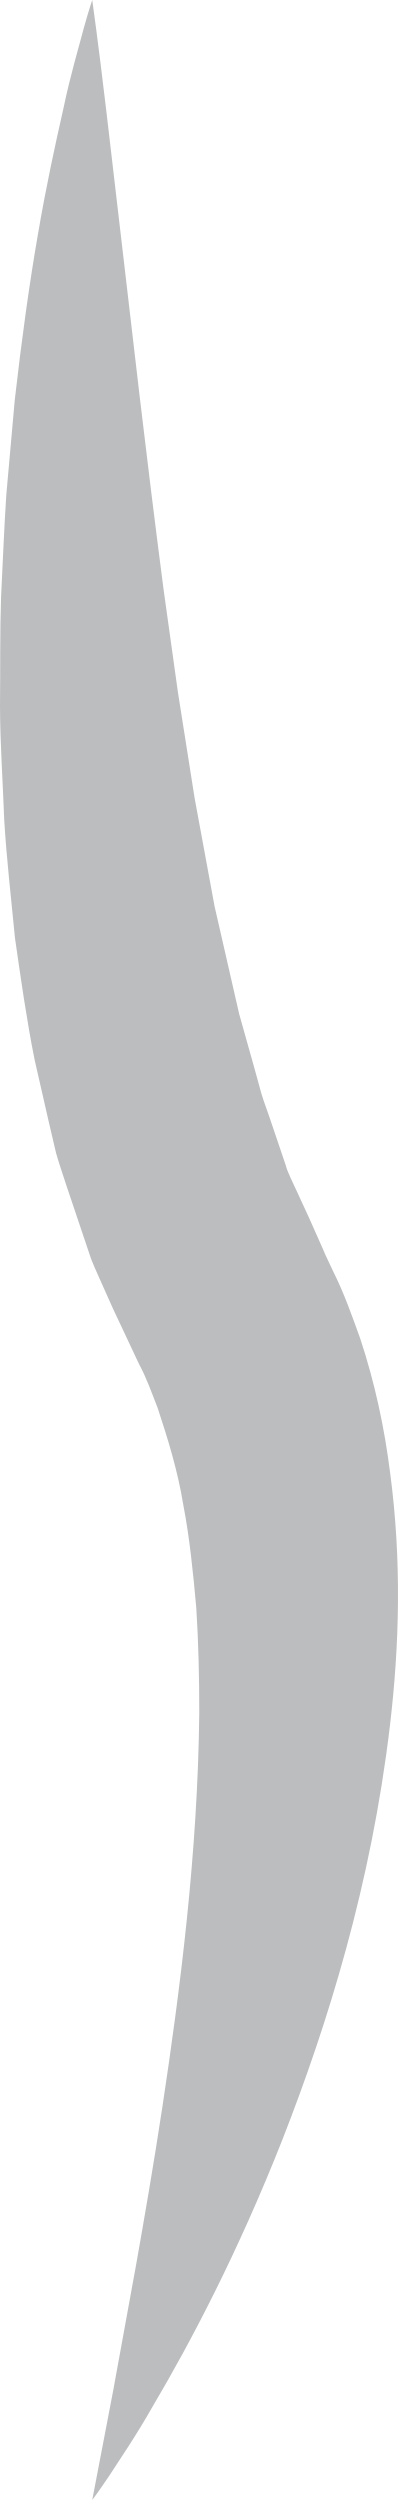
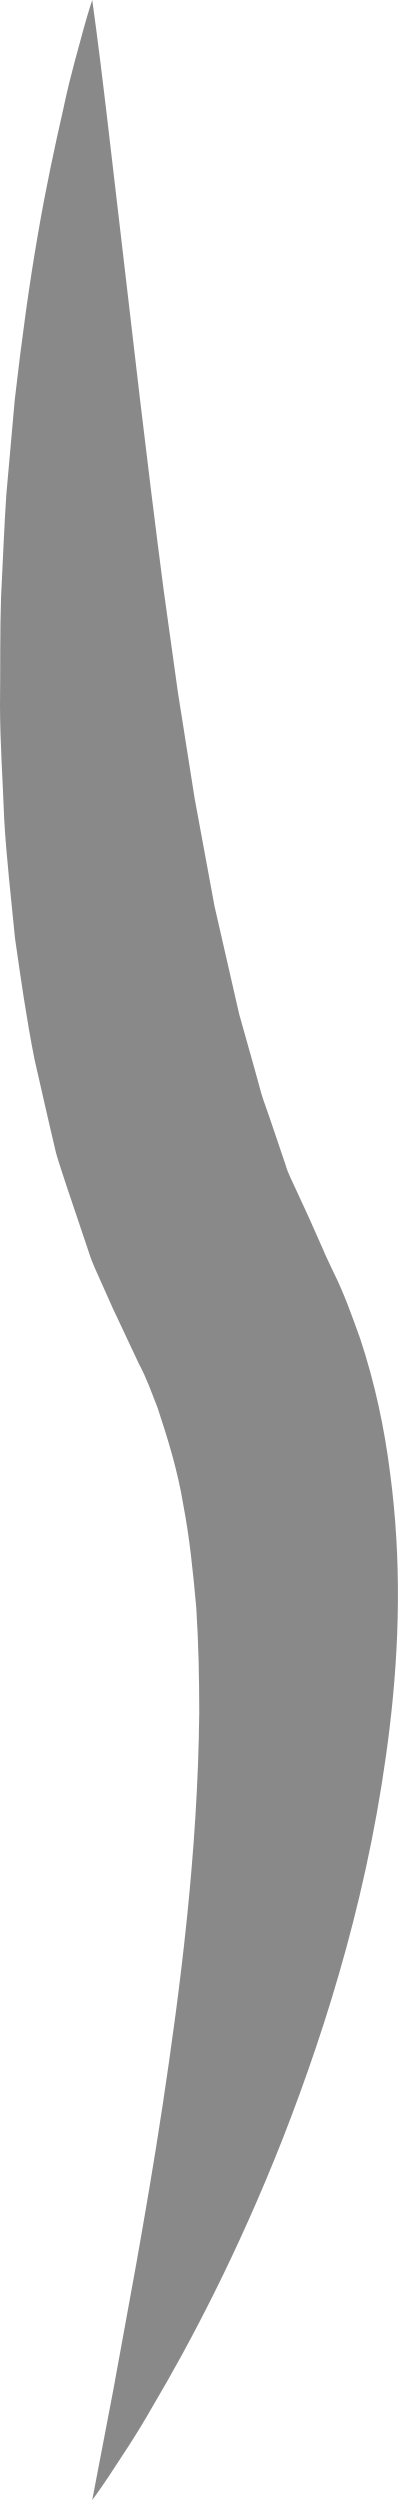
<svg xmlns="http://www.w3.org/2000/svg" version="1.1" id="Layer_1" x="0px" y="0px" width="14.734px" height="92.561px" viewBox="0 0 14.734 92.561" enable-background="new 0 0 14.734 92.561" xml:space="preserve">
-   <path fill="#BBBDBF" d="M3.415,92.561c0,0,0.283-1.475,0.777-4.059c0.233-1.277,0.516-2.828,0.84-4.611  c0.314-1.771,0.659-3.762,0.986-5.924c0.651-4.316,1.304-9.342,1.36-14.541c0-1.299-0.028-2.602-0.111-3.898  c-0.116-1.285-0.243-2.58-0.482-3.818c-0.204-1.258-0.571-2.439-0.948-3.58c-0.216-0.553-0.414-1.119-0.687-1.621l-0.972-2.068  l-0.453-1.014c-0.148-0.35-0.306-0.642-0.441-1.08l-0.822-2.443c-0.129-0.404-0.277-0.822-0.387-1.215l-0.269-1.151  c-0.175-0.767-0.35-1.531-0.523-2.293c-0.304-1.518-0.513-3.022-0.728-4.511c-0.142-1.482-0.314-2.945-0.399-4.383  C0.104,28.915,0.003,27.508,0,26.132c0.015-1.374-0.006-2.716,0.039-4.021c0.067-1.302,0.113-2.566,0.194-3.786  c0.108-1.217,0.214-2.393,0.314-3.521c0.257-2.252,0.54-4.305,0.855-6.115C1.71,6.877,2.055,5.309,2.347,4.02  C2.616,2.73,2.925,1.729,3.101,1.044C3.292,0.361,3.415,0,3.415,0s0.215,1.507,0.521,4.107c0.301,2.578,0.731,6.261,1.248,10.681  c0.261,2.191,0.549,4.553,0.872,7.034c0.172,1.234,0.349,2.502,0.53,3.798c0.202,1.282,0.409,2.594,0.619,3.925  c0.242,1.312,0.488,2.648,0.737,3.999c0.301,1.317,0.605,2.652,0.913,3.997c0.184,0.652,0.367,1.307,0.552,1.964l0.271,0.985  c0.094,0.314,0.204,0.588,0.303,0.886l0.595,1.757c0.069,0.275,0.265,0.639,0.411,0.968l0.465,1.009l0.451,1.016l0.112,0.253  l0.015,0.032c-0.041-0.082,0.11,0.227-0.088-0.174l0.037,0.076l0.072,0.153l0.287,0.611c0.407,0.813,0.697,1.646,0.996,2.474  c0.551,1.658,0.903,3.338,1.109,4.969c0.436,3.273,0.343,6.42-0.005,9.363c-0.697,5.893-2.305,11.043-3.966,15.295  c-1.673,4.254-3.451,7.604-4.798,9.883c-0.651,1.15-1.25,2.012-1.632,2.607C3.646,92.258,3.415,92.561,3.415,92.561z" />
+   <path fill="#898989" d="M3.415,92.561c0,0,0.283-1.475,0.777-4.059c0.232-1.277,0.516-2.828,0.84-4.611  c0.314-1.771,0.659-3.762,0.986-5.924c0.65-4.316,1.304-9.342,1.359-14.541c0-1.299-0.027-2.602-0.11-3.898  c-0.116-1.284-0.243-2.579-0.482-3.817c-0.204-1.258-0.571-2.439-0.948-3.58c-0.216-0.553-0.414-1.119-0.687-1.621l-0.972-2.068  l-0.453-1.014c-0.148-0.35-0.307-0.642-0.441-1.08l-0.822-2.443c-0.129-0.403-0.276-0.821-0.387-1.215l-0.269-1.15  c-0.176-0.768-0.351-1.531-0.523-2.293c-0.304-1.519-0.513-3.022-0.728-4.512c-0.143-1.481-0.314-2.944-0.399-4.383  C0.104,28.915,0.003,27.508,0,26.132c0.016-1.374-0.006-2.716,0.039-4.021c0.067-1.302,0.113-2.565,0.194-3.785  c0.107-1.218,0.214-2.394,0.313-3.521c0.258-2.252,0.54-4.305,0.855-6.115C1.71,6.877,2.055,5.309,2.347,4.02  c0.269-1.29,0.577-2.291,0.754-2.976C3.292,0.361,3.415,0,3.415,0S3.63,1.507,3.936,4.107c0.301,2.578,0.73,6.262,1.248,10.682  c0.261,2.19,0.549,4.553,0.872,7.034c0.172,1.233,0.349,2.502,0.529,3.798c0.202,1.281,0.409,2.594,0.619,3.925  c0.242,1.312,0.488,2.647,0.737,3.999c0.301,1.316,0.604,2.651,0.913,3.997c0.184,0.651,0.367,1.307,0.552,1.964l0.271,0.985  c0.094,0.313,0.203,0.588,0.303,0.886l0.595,1.757c0.069,0.275,0.265,0.639,0.411,0.968l0.465,1.009l0.451,1.017l0.112,0.253  l0.015,0.032c-0.041-0.082,0.11,0.227-0.088-0.175l0.037,0.076l0.071,0.153l0.287,0.611c0.407,0.813,0.697,1.646,0.996,2.474  c0.551,1.658,0.903,3.338,1.109,4.969c0.436,3.273,0.343,6.42-0.005,9.363c-0.697,5.893-2.306,11.043-3.966,15.295  c-1.674,4.254-3.451,7.604-4.799,9.883c-0.65,1.15-1.25,2.013-1.632,2.607C3.646,92.258,3.415,92.561,3.415,92.561z" />
</svg>
